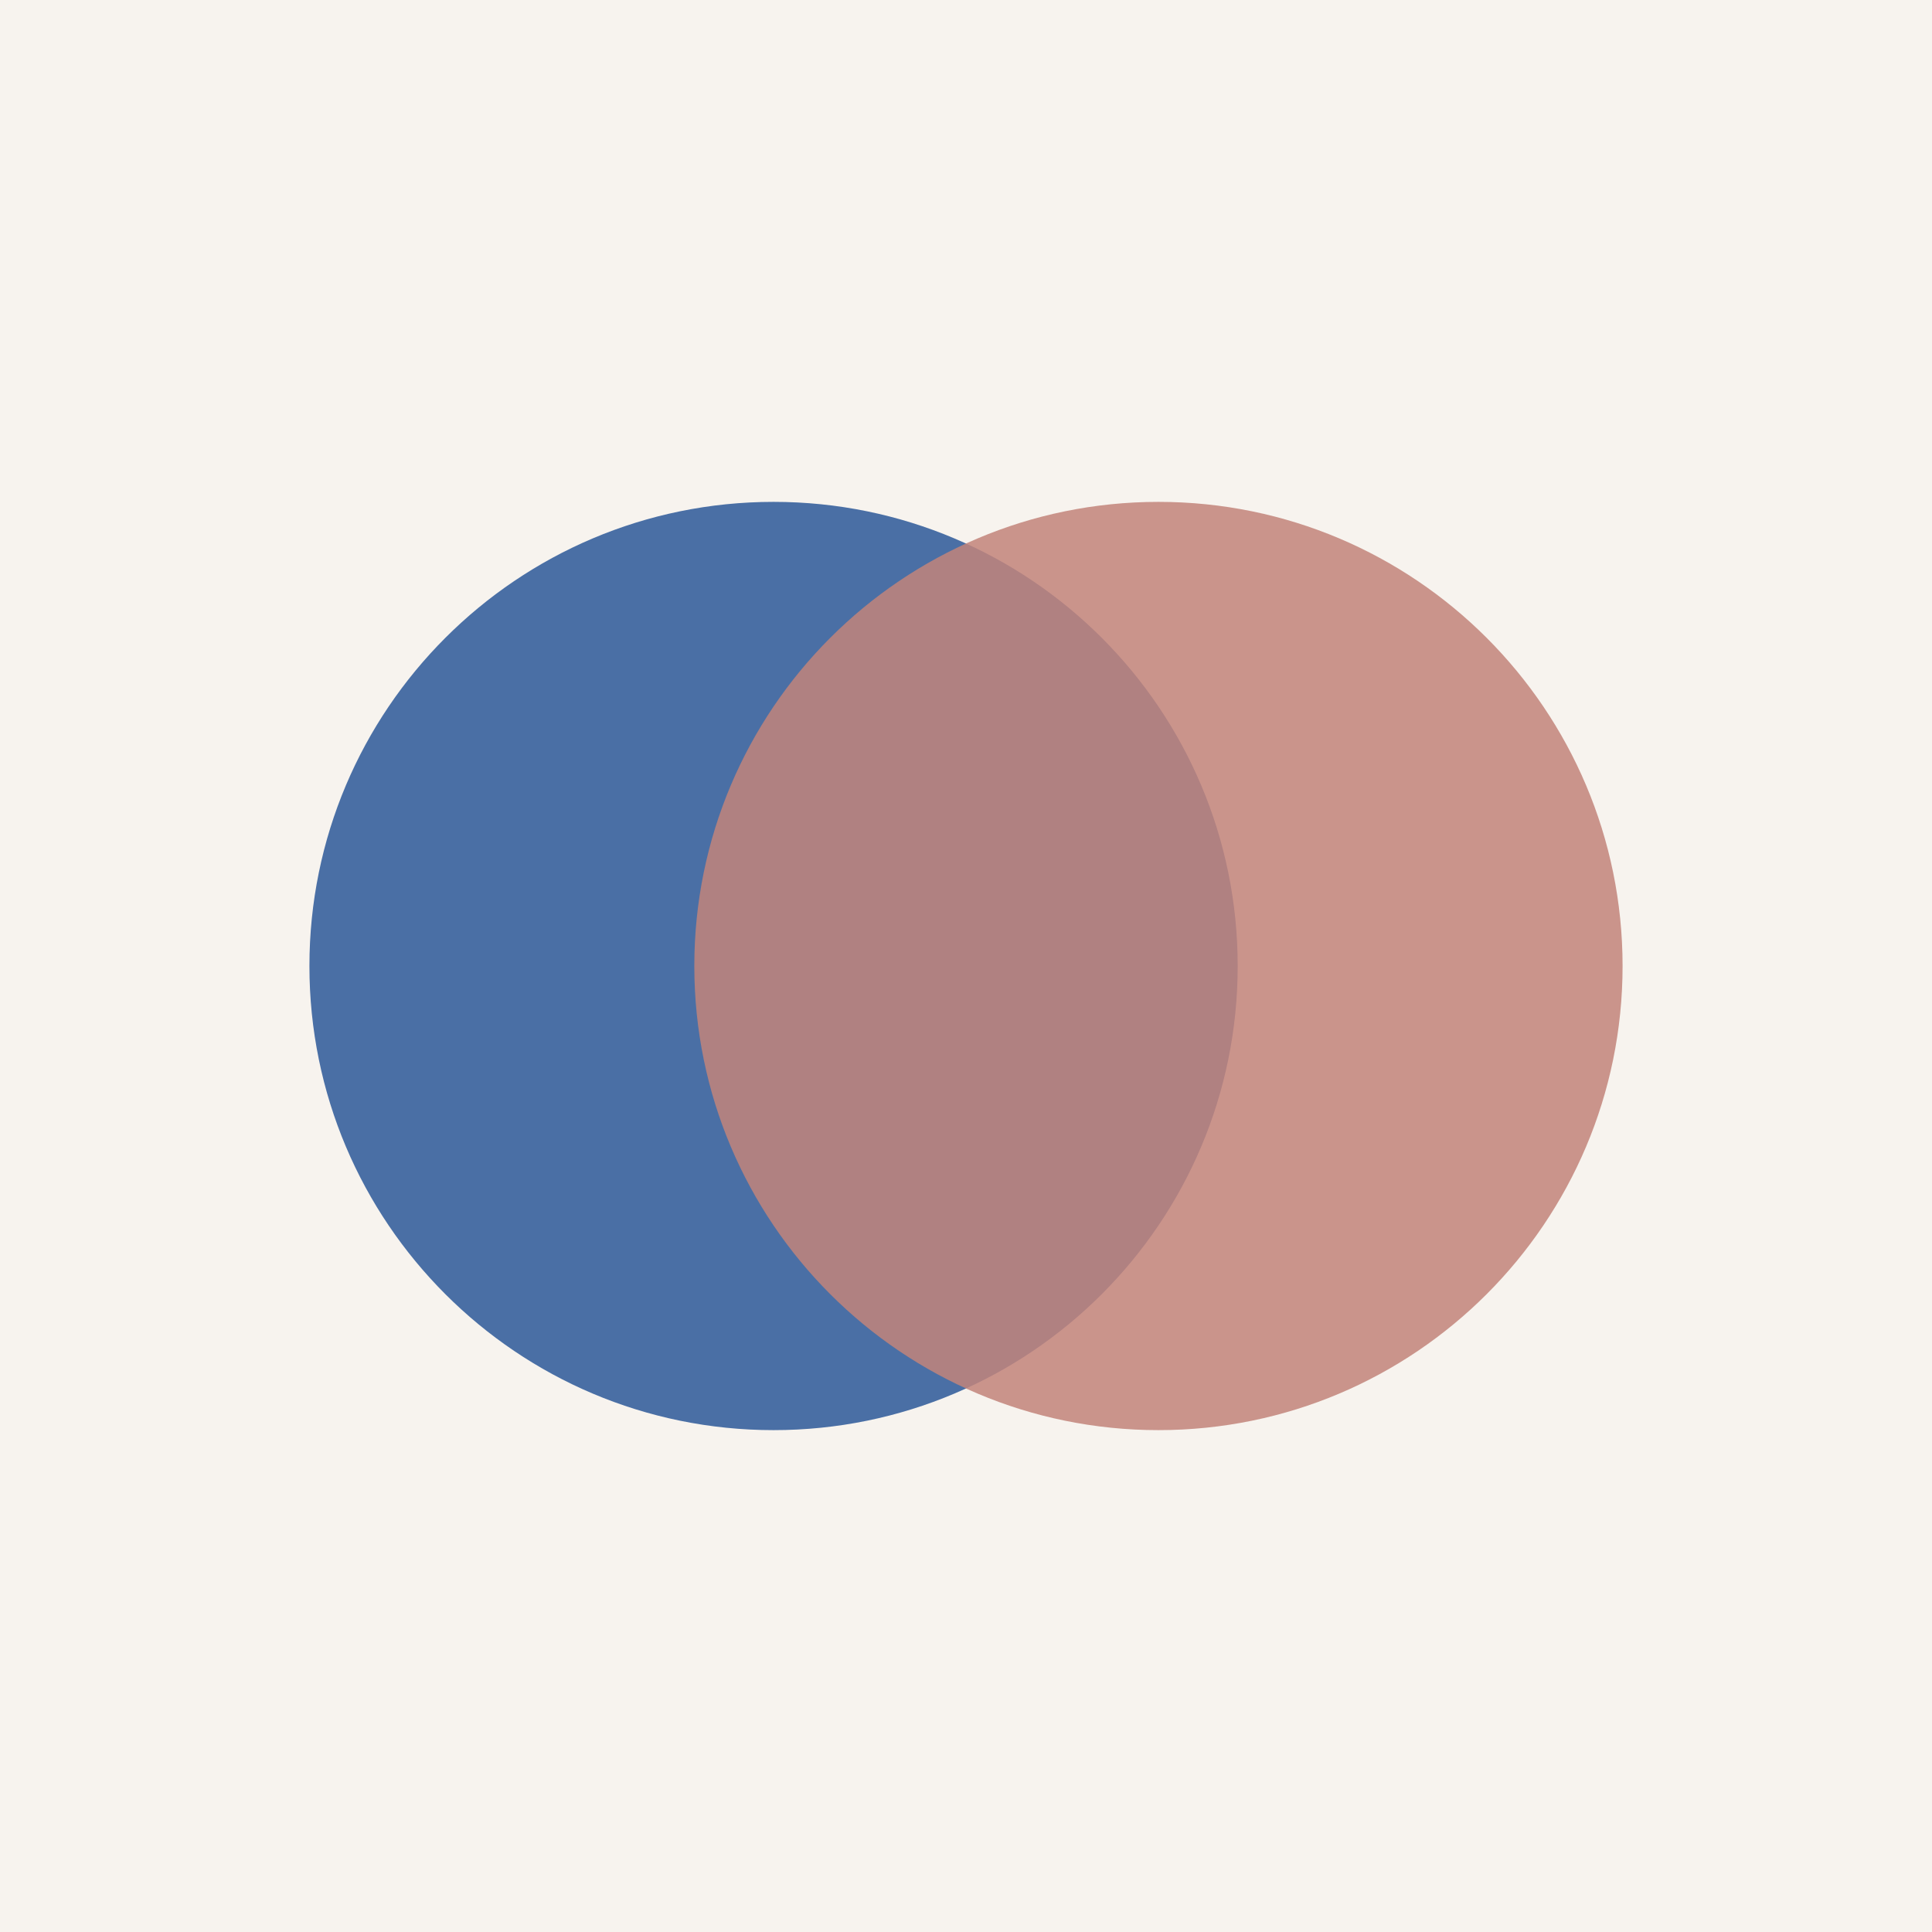
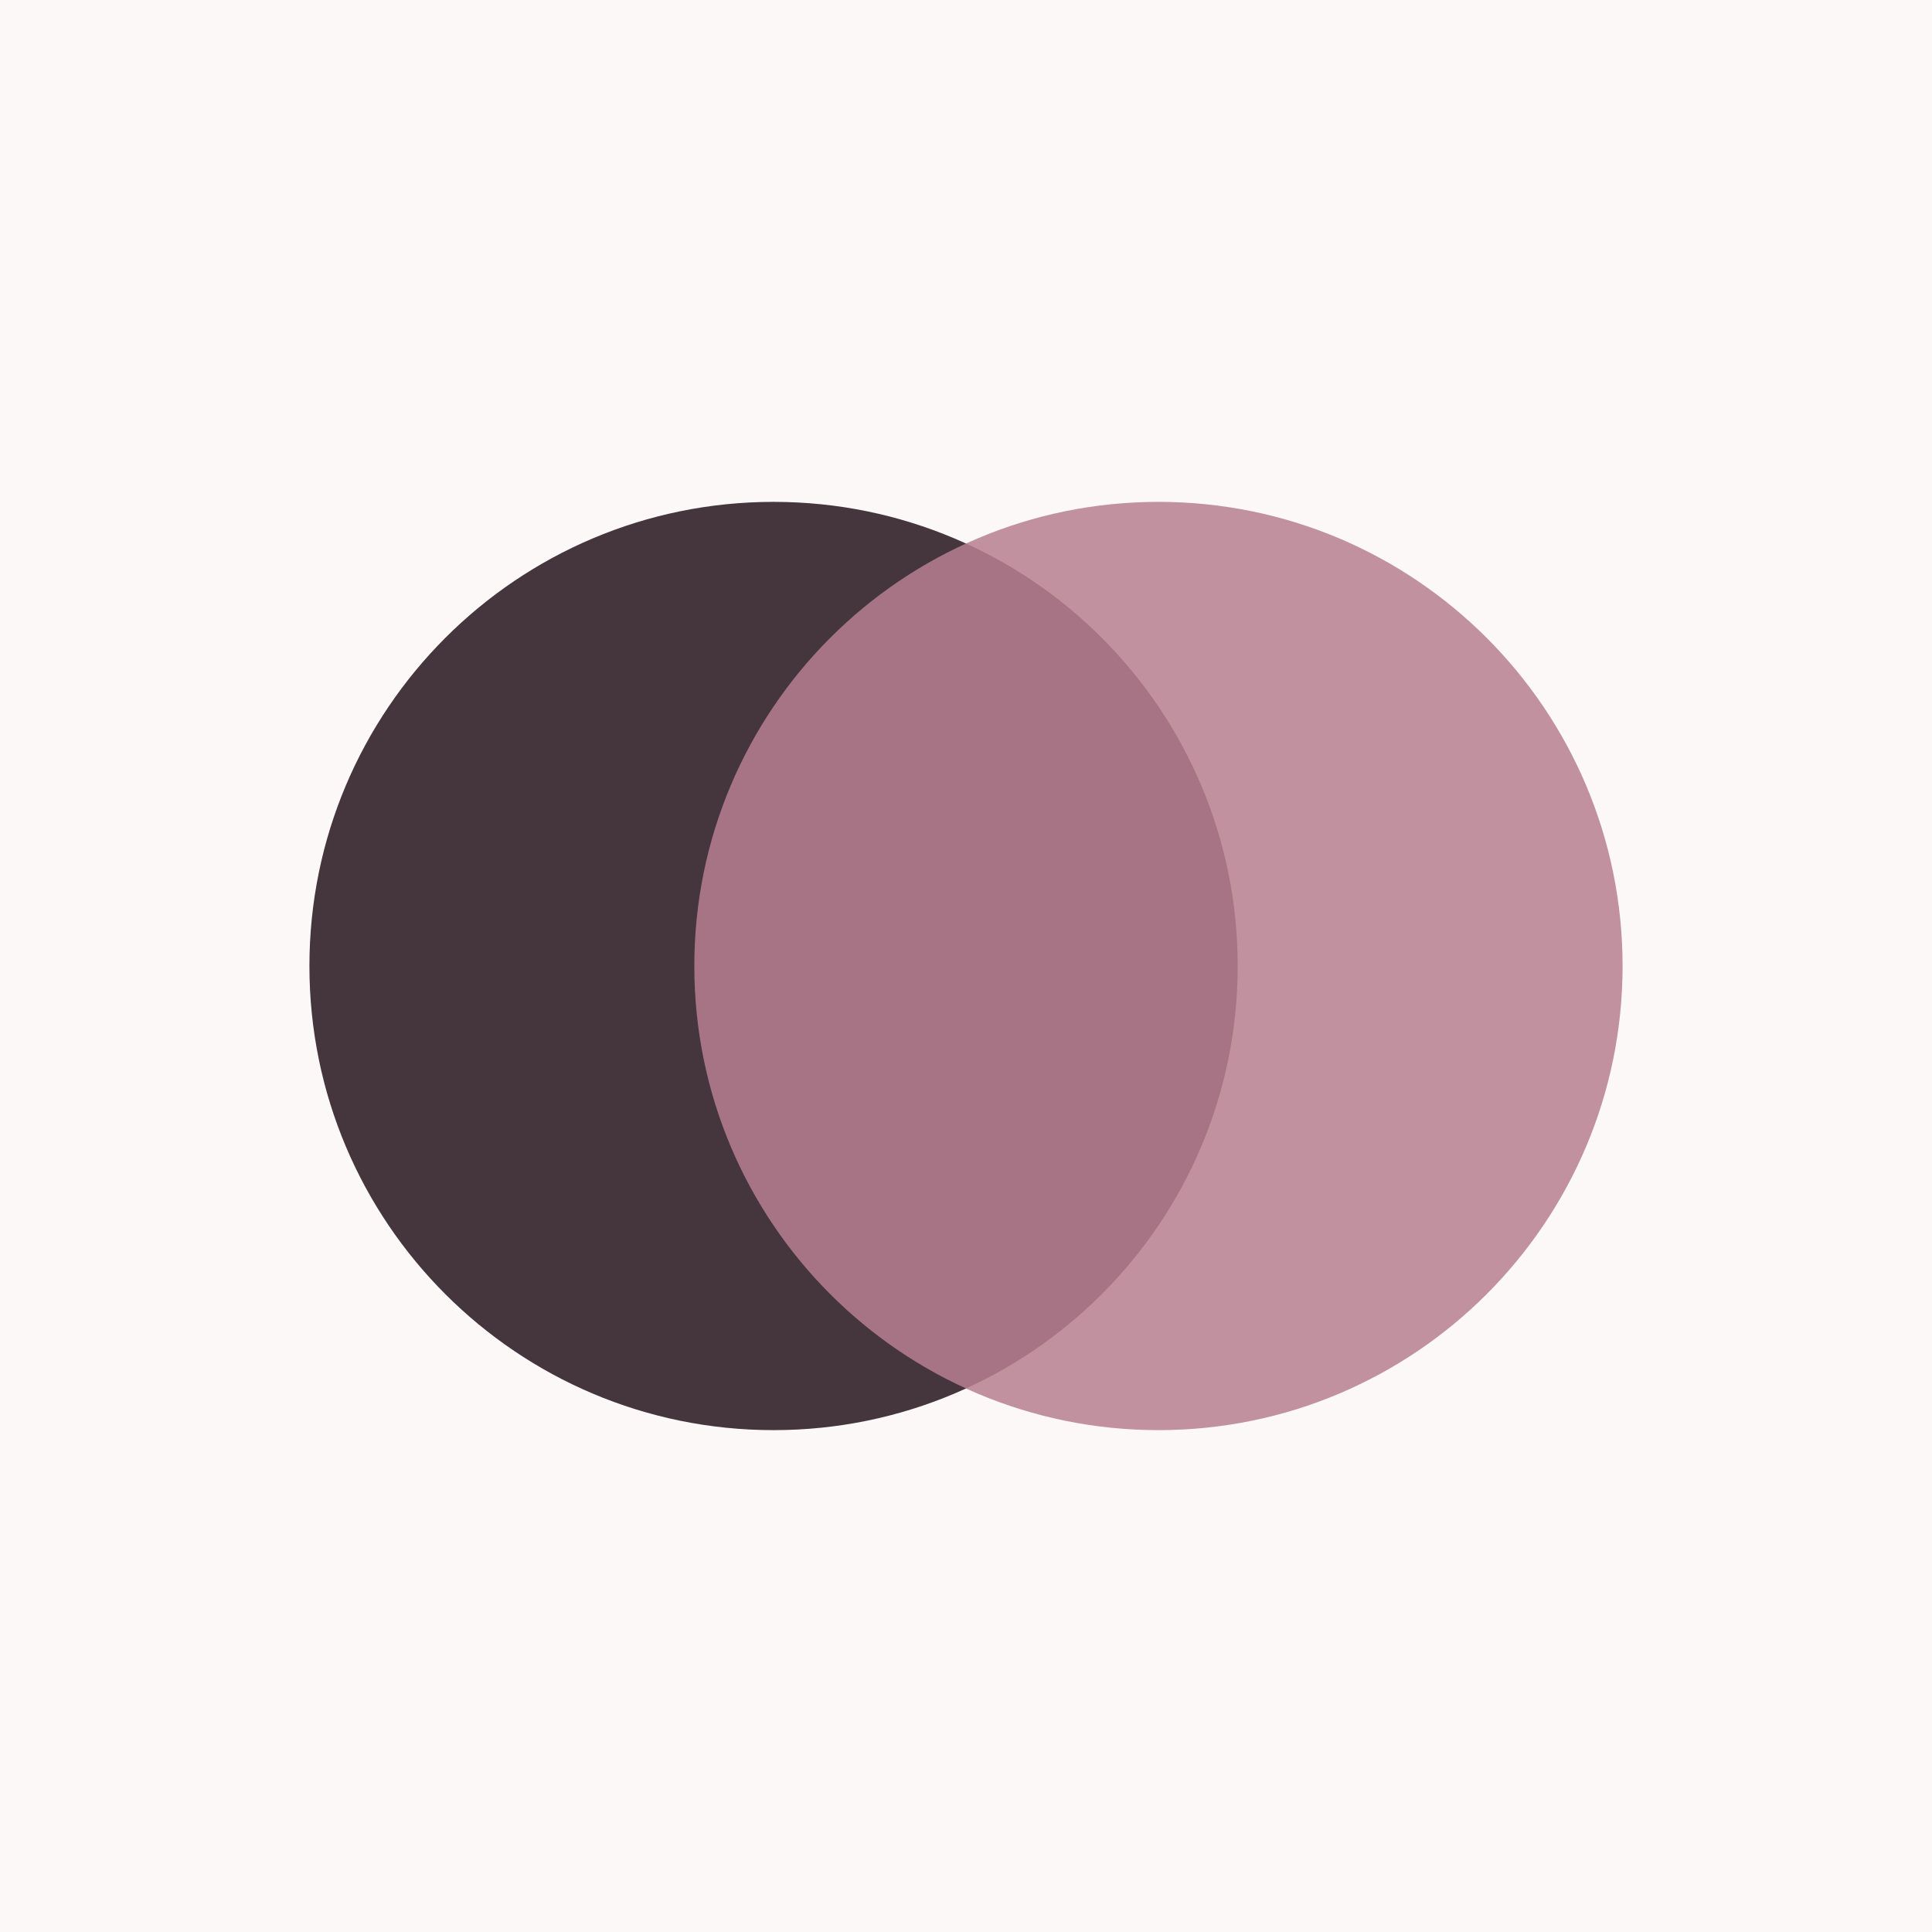
<svg xmlns="http://www.w3.org/2000/svg" viewBox="0 0 512 512" role="img" aria-label="Mana Muchatlu">
-   <rect width="512" height="512" fill="#f7f3ee" />
-   <circle cx="205" cy="256" r="123" fill="#4a6fa5" />
-   <circle cx="307" cy="256" r="123" fill="#c2847a" opacity="0.85" />
+   <rect width="512" height="512" fill="#fbf8f7" />
+   <circle cx="205" cy="256" r="123" fill="#44363c" />
+   <circle cx="307" cy="256" r="123" fill="#b77f90" opacity="0.85" />
</svg>
